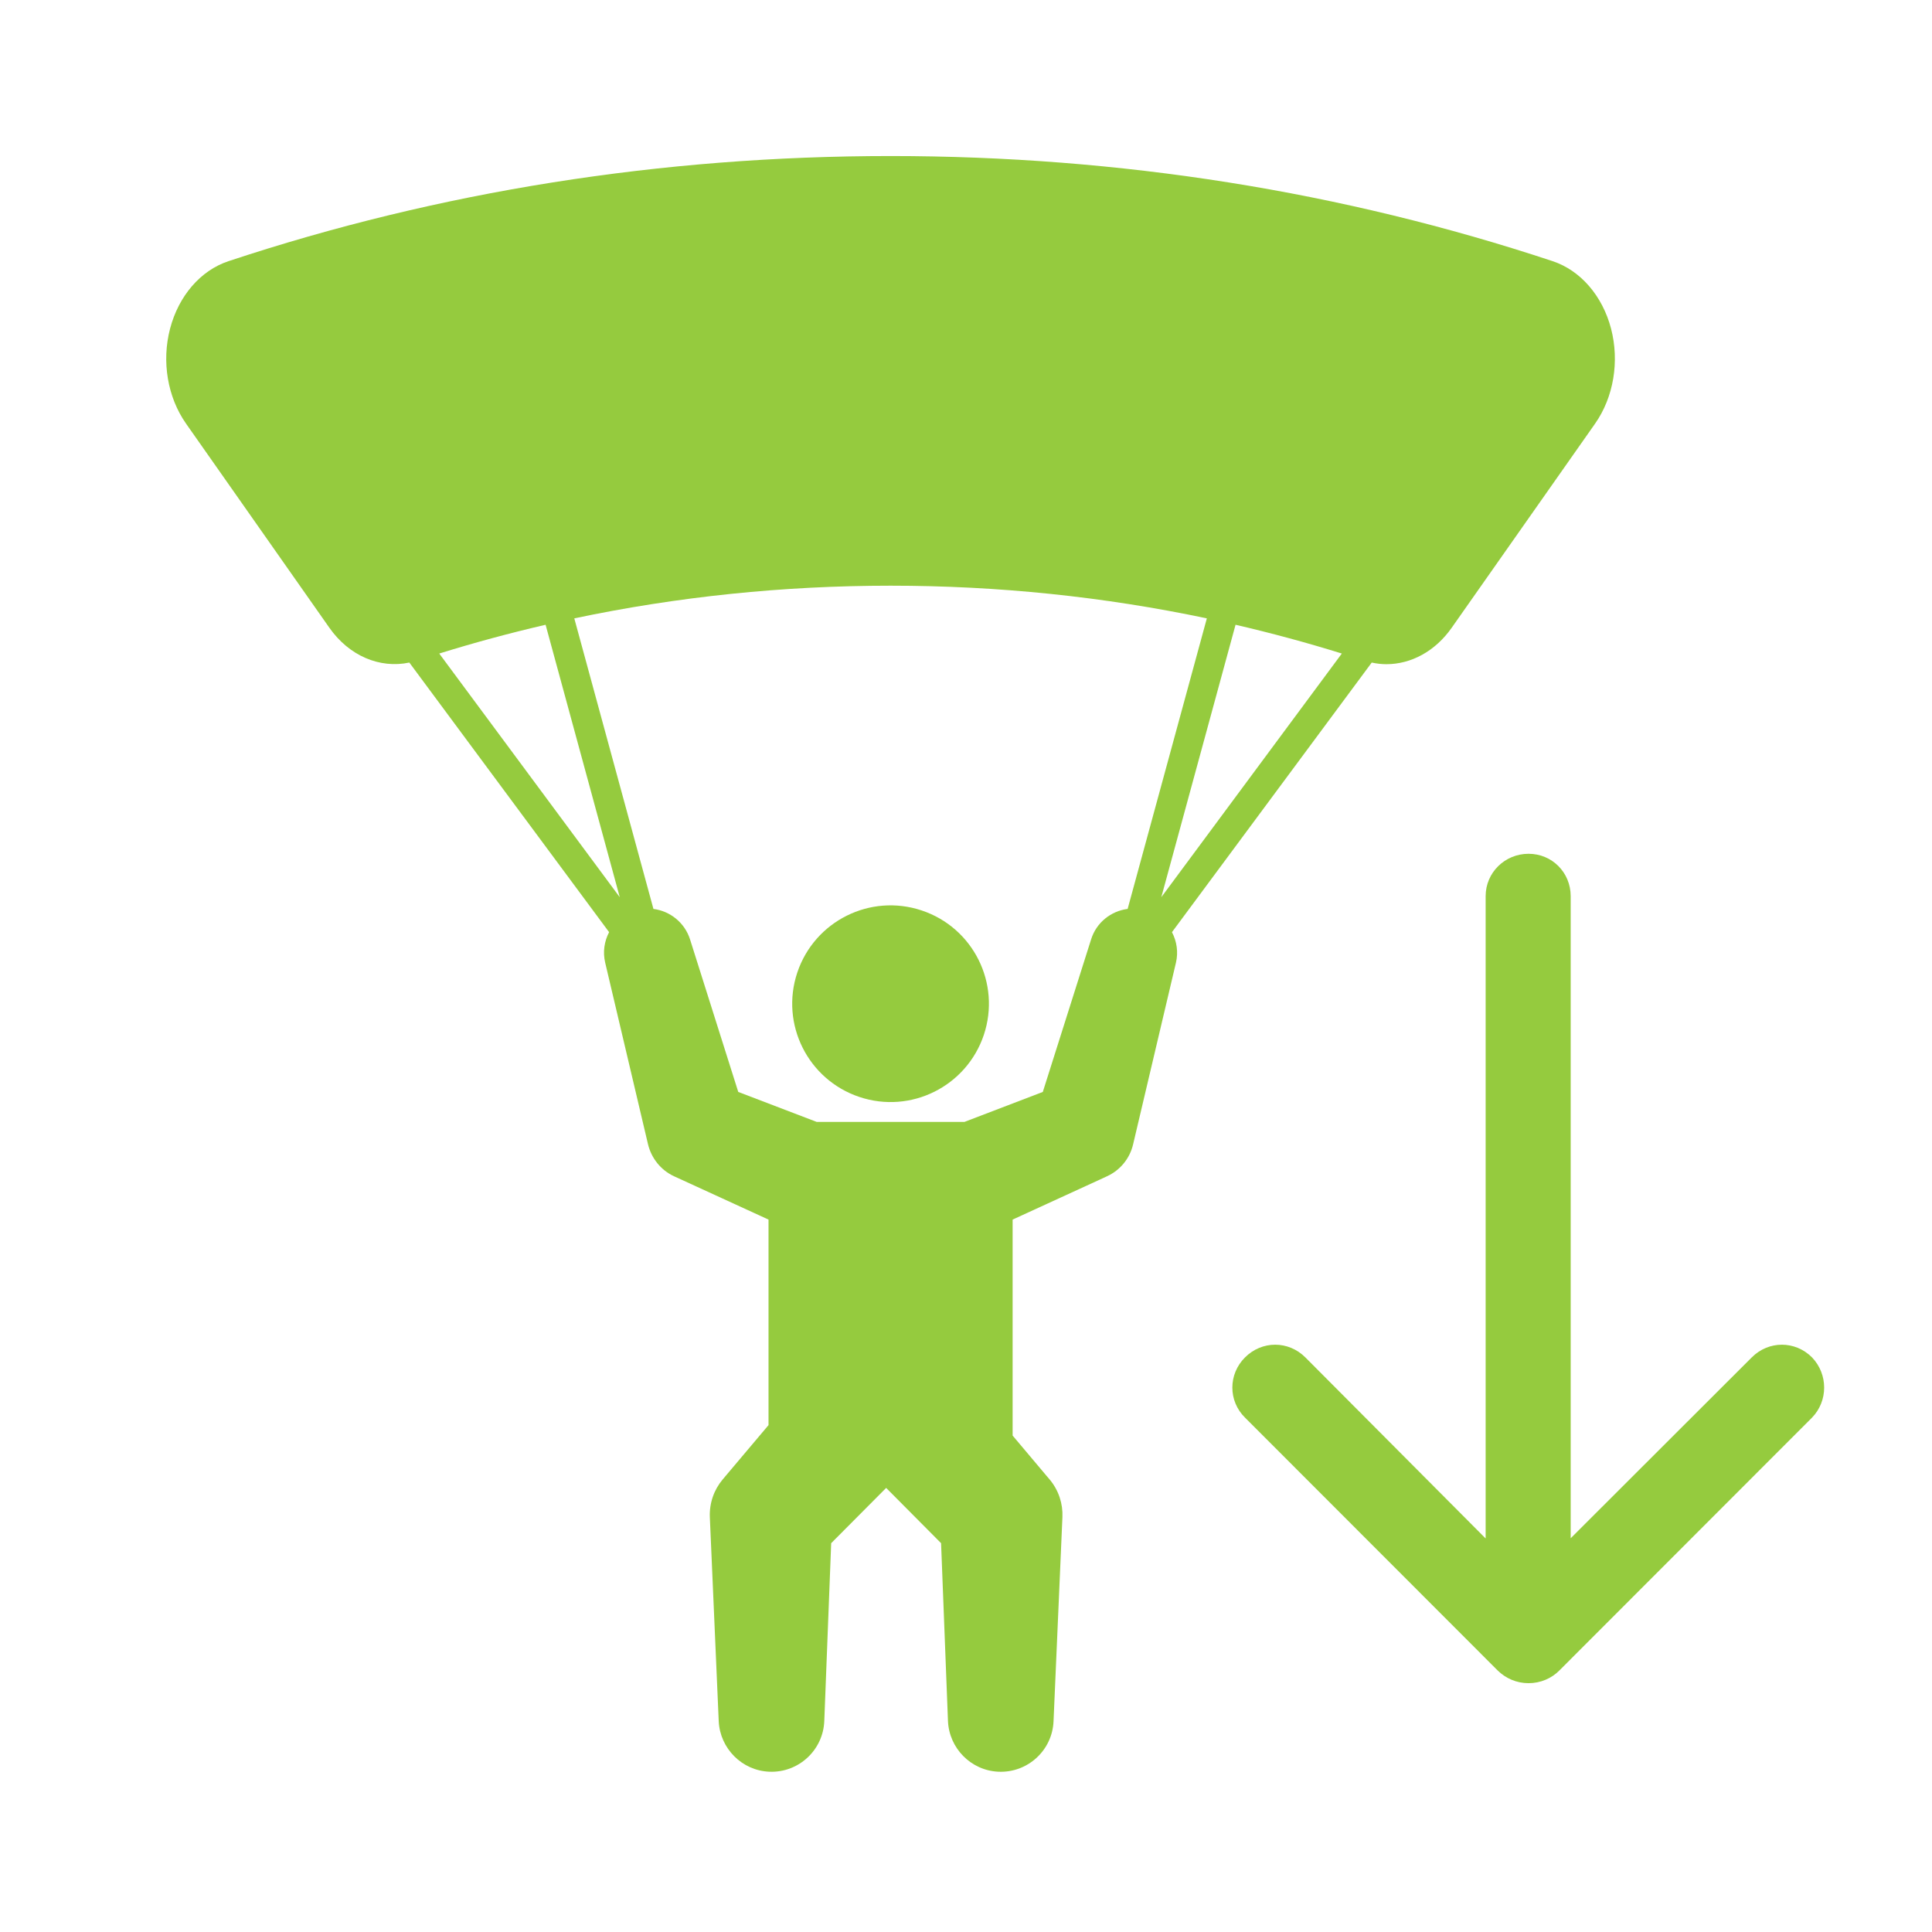
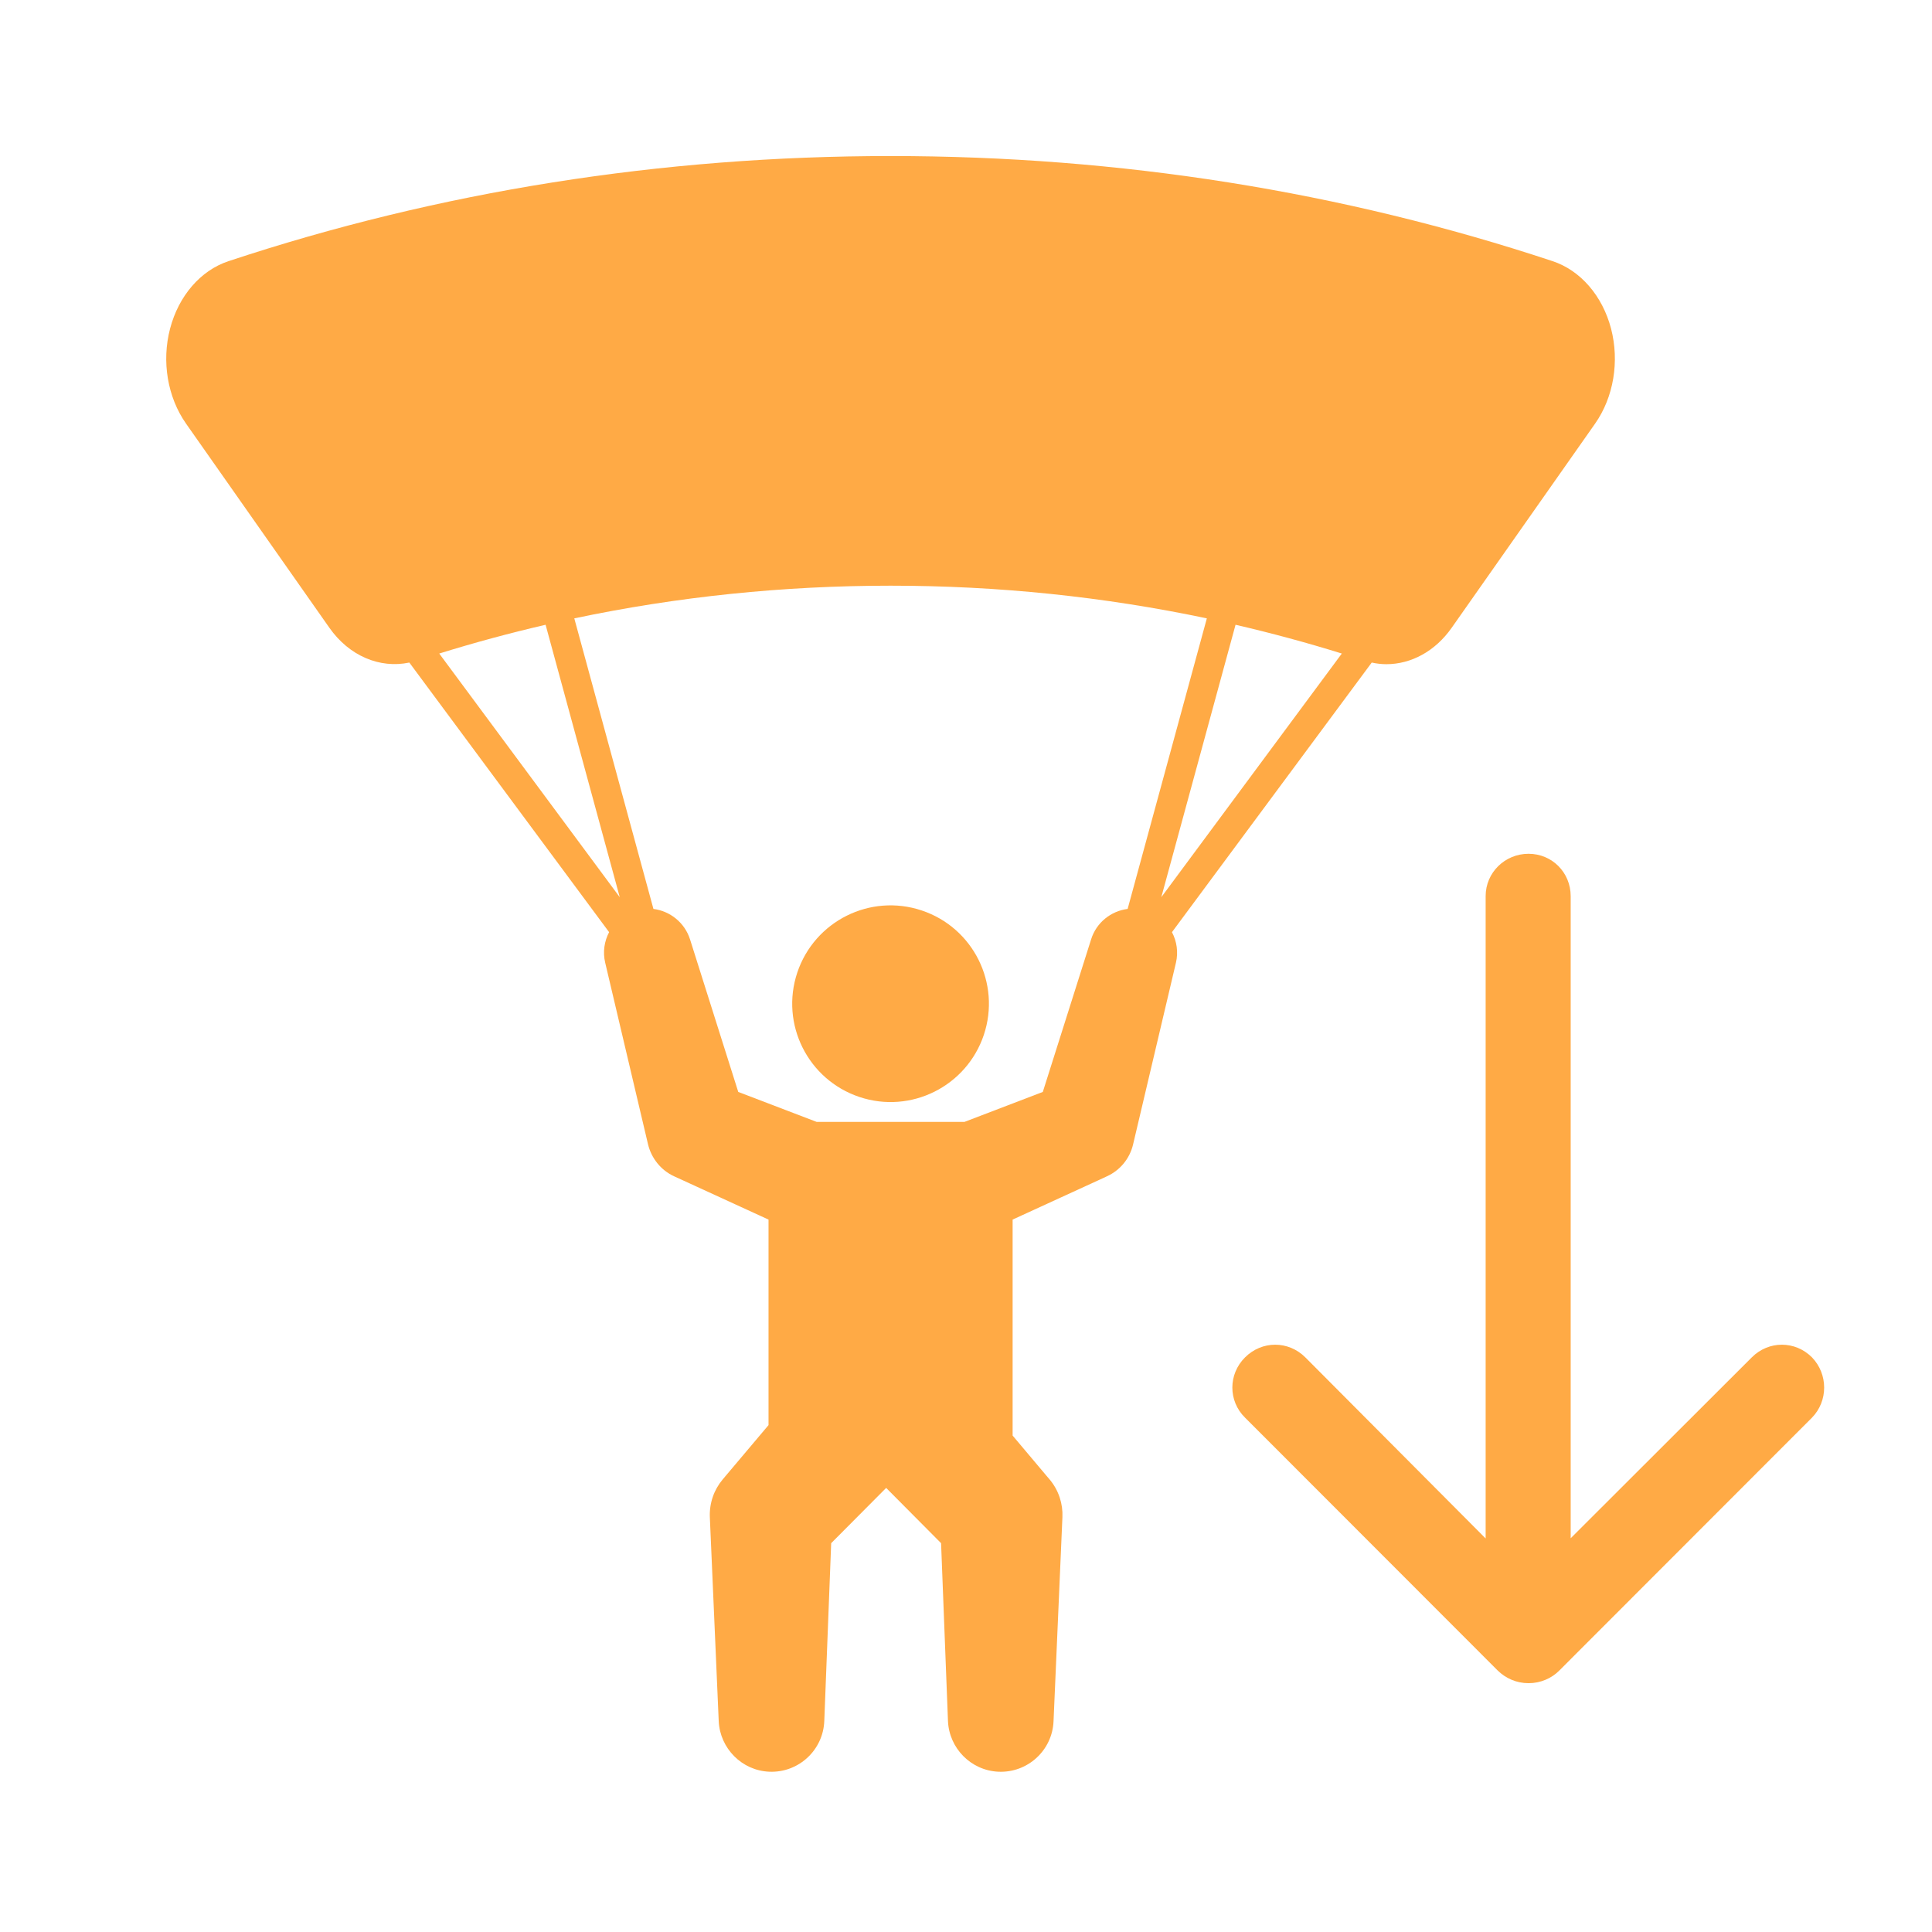
<svg xmlns="http://www.w3.org/2000/svg" width="65" height="65" viewBox="0 0 65 65" id="svg2" version="1.1">
  <defs id="defs4" />
  <g id="layer1" transform="translate(0,-987.3622)">
    <g id="g214" transform="matrix(2.390098,0,0,-2.390098,31.01124,1017.994)">
-       <path d="m 0,0 c -0.725,0.243 -1.509,-0.149 -1.752,-0.874 -0.242,-0.725 0.149,-1.508 0.874,-1.751 0.725,-0.243 1.509,0.149 1.752,0.874 C 1.116,-1.026 0.725,-0.242 0,0" style="fill:#95cb3e;fill-opacity:1;fill-rule:nonzero;stroke:none" id="path216" />
+       <path d="m 0,0 c -0.725,0.243 -1.509,-0.149 -1.752,-0.874 -0.242,-0.725 0.149,-1.508 0.874,-1.751 0.725,-0.243 1.509,0.149 1.752,0.874 C 1.116,-1.026 0.725,-0.242 0,0" style="fill:#FFAA45;fill-opacity:1;fill-rule:nonzero;stroke:none" id="path216" />
    </g>
    <g id="g218" transform="matrix(2.390098,0,0,-2.390098,36.70948,1018.965)">
-       <path d="m 0,0 -0.68,-2.148 -1.103,-0.422 -2.08,0 -1.104,0.422 L -5.646,0 c -0.075,0.235 -0.28,0.398 -0.515,0.428 l -1.114,4.09 c 1.447,0.305 2.937,0.46 4.452,0.46 1.514,0 3.004,-0.155 4.452,-0.46 L 0.514,0.428 C 0.282,0.399 0.075,0.239 0,0 m -7.679,4.428 1.044,-3.835 -2.541,3.43 c 0.493,0.153 0.992,0.288 1.497,0.405 M 3.529,4.023 0.988,0.593 2.033,4.428 C 2.538,4.311 3.037,4.176 3.529,4.023 m 3.79,4.573 c -0.121,0.463 -0.431,0.82 -0.822,0.95 -2.961,0.982 -6.096,1.48 -9.32,1.48 -3.223,0 -6.359,-0.498 -9.32,-1.48 -0.392,-0.13 -0.701,-0.487 -0.822,-0.95 -0.121,-0.462 -0.036,-0.965 0.225,-1.337 l 0.493,-0.702 c 0.508,-0.725 1.017,-1.448 1.525,-2.172 0.277,-0.394 0.707,-0.577 1.125,-0.489 l 2.812,-3.795 c -0.067,-0.128 -0.091,-0.279 -0.055,-0.43 l 0.603,-2.557 c 0.046,-0.19 0.176,-0.362 0.368,-0.45 l 0.046,-0.021 1.282,-0.588 0,-2.893 -0.6,-0.711 -0.047,-0.056 c -0.119,-0.142 -0.187,-0.328 -0.179,-0.528 l 0.125,-2.873 c 0.018,-0.382 0.326,-0.696 0.714,-0.711 0.411,-0.016 0.756,0.304 0.772,0.714 l 0.097,2.503 0.774,0.778 0.773,-0.778 0.097,-2.503 c 0.016,-0.382 0.322,-0.697 0.711,-0.714 0.41,-0.018 0.758,0.3 0.775,0.711 l 0.125,2.873 c 0.008,0.186 -0.051,0.376 -0.18,0.53 l -0.046,0.054 -0.475,0.564 0,3.04 1.282,0.588 0.049,0.023 c 0.178,0.082 0.317,0.243 0.365,0.448 l 0.603,2.557 c 0.035,0.15 0.012,0.301 -0.056,0.43 L 3.95,3.896 C 4.018,3.881 4.088,3.873 4.156,3.873 c 0.35,0 0.688,0.183 0.919,0.512 l 2.019,2.874 c 0.261,0.372 0.345,0.875 0.225,1.337" style="fill:#95cb3e;fill-opacity:1;fill-rule:nonzero;stroke:none" id="path220" />
+       <path d="m 0,0 -0.68,-2.148 -1.103,-0.422 -2.08,0 -1.104,0.422 L -5.646,0 c -0.075,0.235 -0.28,0.398 -0.515,0.428 l -1.114,4.09 c 1.447,0.305 2.937,0.46 4.452,0.46 1.514,0 3.004,-0.155 4.452,-0.46 L 0.514,0.428 C 0.282,0.399 0.075,0.239 0,0 m -7.679,4.428 1.044,-3.835 -2.541,3.43 c 0.493,0.153 0.992,0.288 1.497,0.405 M 3.529,4.023 0.988,0.593 2.033,4.428 C 2.538,4.311 3.037,4.176 3.529,4.023 m 3.79,4.573 c -0.121,0.463 -0.431,0.82 -0.822,0.95 -2.961,0.982 -6.096,1.48 -9.32,1.48 -3.223,0 -6.359,-0.498 -9.32,-1.48 -0.392,-0.13 -0.701,-0.487 -0.822,-0.95 -0.121,-0.462 -0.036,-0.965 0.225,-1.337 l 0.493,-0.702 c 0.508,-0.725 1.017,-1.448 1.525,-2.172 0.277,-0.394 0.707,-0.577 1.125,-0.489 l 2.812,-3.795 c -0.067,-0.128 -0.091,-0.279 -0.055,-0.43 l 0.603,-2.557 c 0.046,-0.19 0.176,-0.362 0.368,-0.45 l 0.046,-0.021 1.282,-0.588 0,-2.893 -0.6,-0.711 -0.047,-0.056 c -0.119,-0.142 -0.187,-0.328 -0.179,-0.528 l 0.125,-2.873 c 0.018,-0.382 0.326,-0.696 0.714,-0.711 0.411,-0.016 0.756,0.304 0.772,0.714 l 0.097,2.503 0.774,0.778 0.773,-0.778 0.097,-2.503 c 0.016,-0.382 0.322,-0.697 0.711,-0.714 0.41,-0.018 0.758,0.3 0.775,0.711 l 0.125,2.873 c 0.008,0.186 -0.051,0.376 -0.18,0.53 l -0.046,0.054 -0.475,0.564 0,3.04 1.282,0.588 0.049,0.023 c 0.178,0.082 0.317,0.243 0.365,0.448 l 0.603,2.557 c 0.035,0.15 0.012,0.301 -0.056,0.43 L 3.95,3.896 C 4.018,3.881 4.088,3.873 4.156,3.873 c 0.35,0 0.688,0.183 0.919,0.512 l 2.019,2.874 c 0.261,0.372 0.345,0.875 0.225,1.337" style="fill:#FFAA45;fill-opacity:1;fill-rule:nonzero;stroke:none" id="path220" />
    </g>
    <g id="g222" transform="matrix(2.390098,0,0,-2.390098,58.93619,1033.03)">
-       <path d="m 0,0 c 0.237,0.238 0.611,0.238 0.848,0 0.228,-0.237 0.228,-0.614 0,-0.848 l -3.557,-3.56 c -0.109,-0.11 -0.264,-0.178 -0.433,-0.178 -0.17,0 -0.321,0.068 -0.434,0.178 l -3.557,3.56 c -0.238,0.234 -0.238,0.611 0,0.848 0.238,0.238 0.611,0.238 0.849,0 l 2.538,-2.549 0,9.042 c 0,0.332 0.272,0.596 0.604,0.596 0.331,0 0.593,-0.264 0.593,-0.596 l 0,-9.039 L 0,0 Z" style="fill:#95cb3e;fill-opacity:1;fill-rule:nonzero;stroke:none" id="path224" />
+       <path d="m 0,0 c 0.237,0.238 0.611,0.238 0.848,0 0.228,-0.237 0.228,-0.614 0,-0.848 l -3.557,-3.56 c -0.109,-0.11 -0.264,-0.178 -0.433,-0.178 -0.17,0 -0.321,0.068 -0.434,0.178 l -3.557,3.56 c -0.238,0.234 -0.238,0.611 0,0.848 0.238,0.238 0.611,0.238 0.849,0 l 2.538,-2.549 0,9.042 c 0,0.332 0.272,0.596 0.604,0.596 0.331,0 0.593,-0.264 0.593,-0.596 l 0,-9.039 L 0,0 Z" style="fill:#FFAA45;fill-opacity:1;fill-rule:nonzero;stroke:none" id="path224" />
    </g>
  </g>
</svg>
